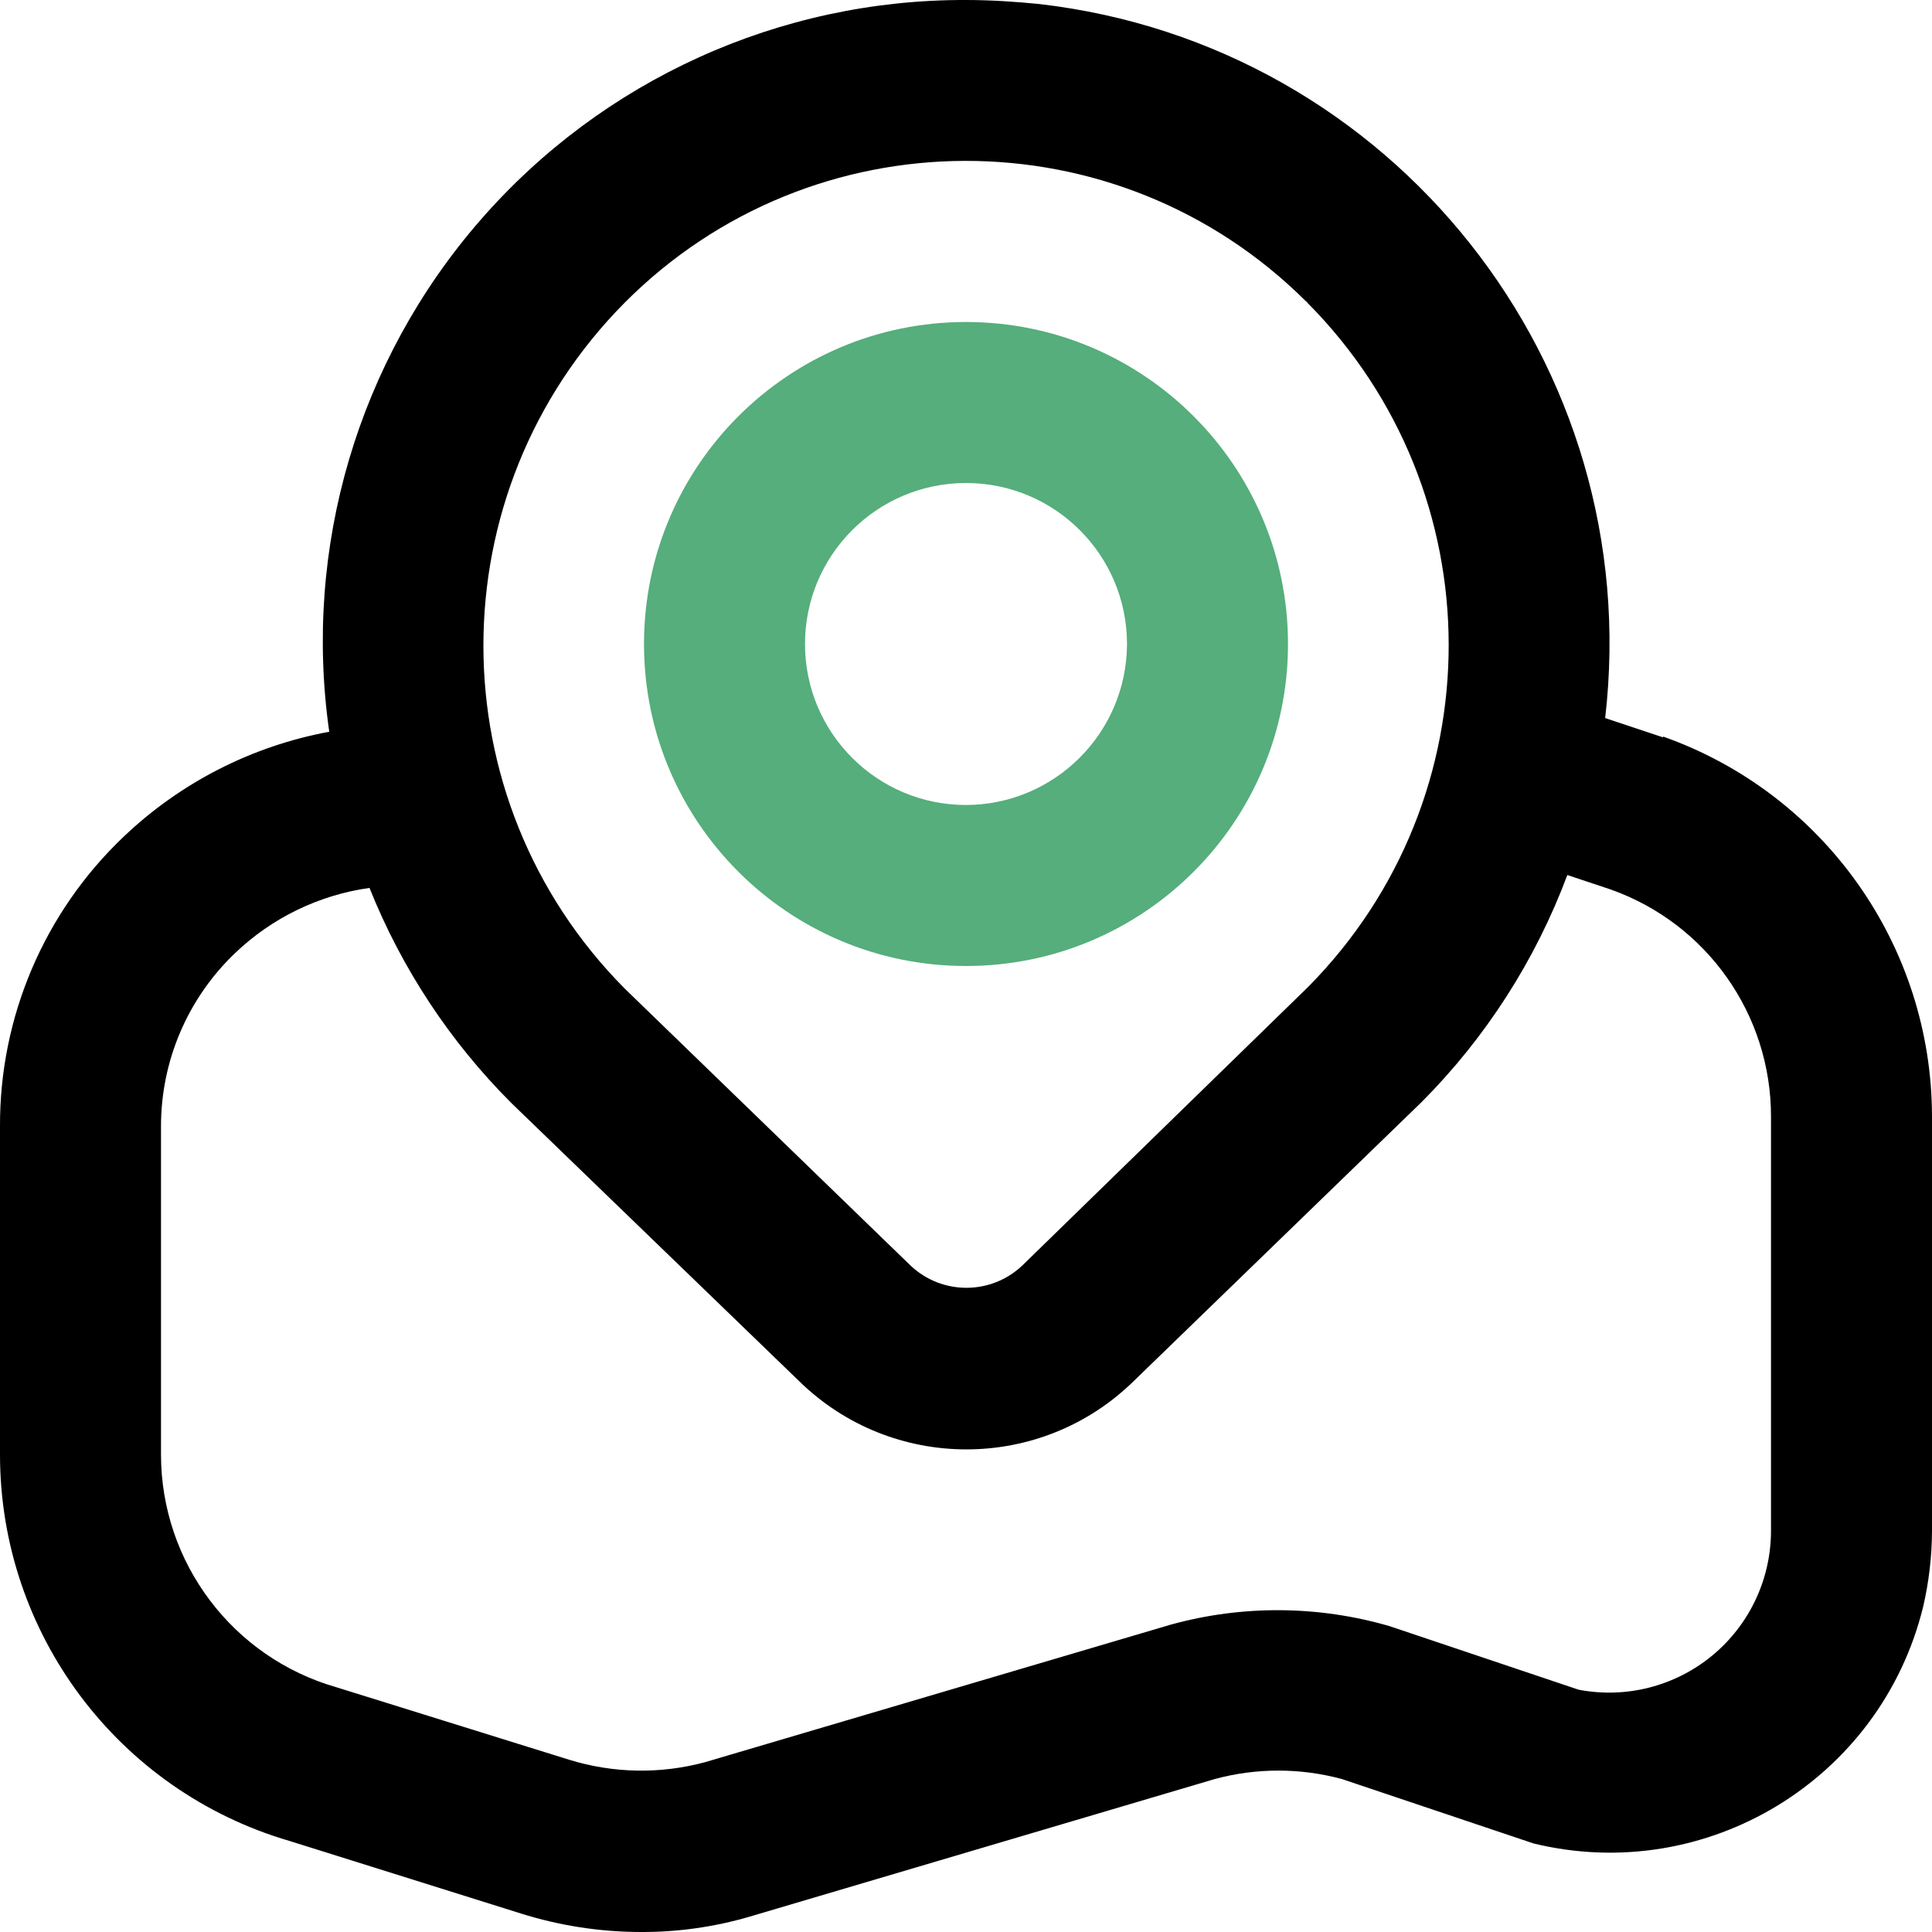
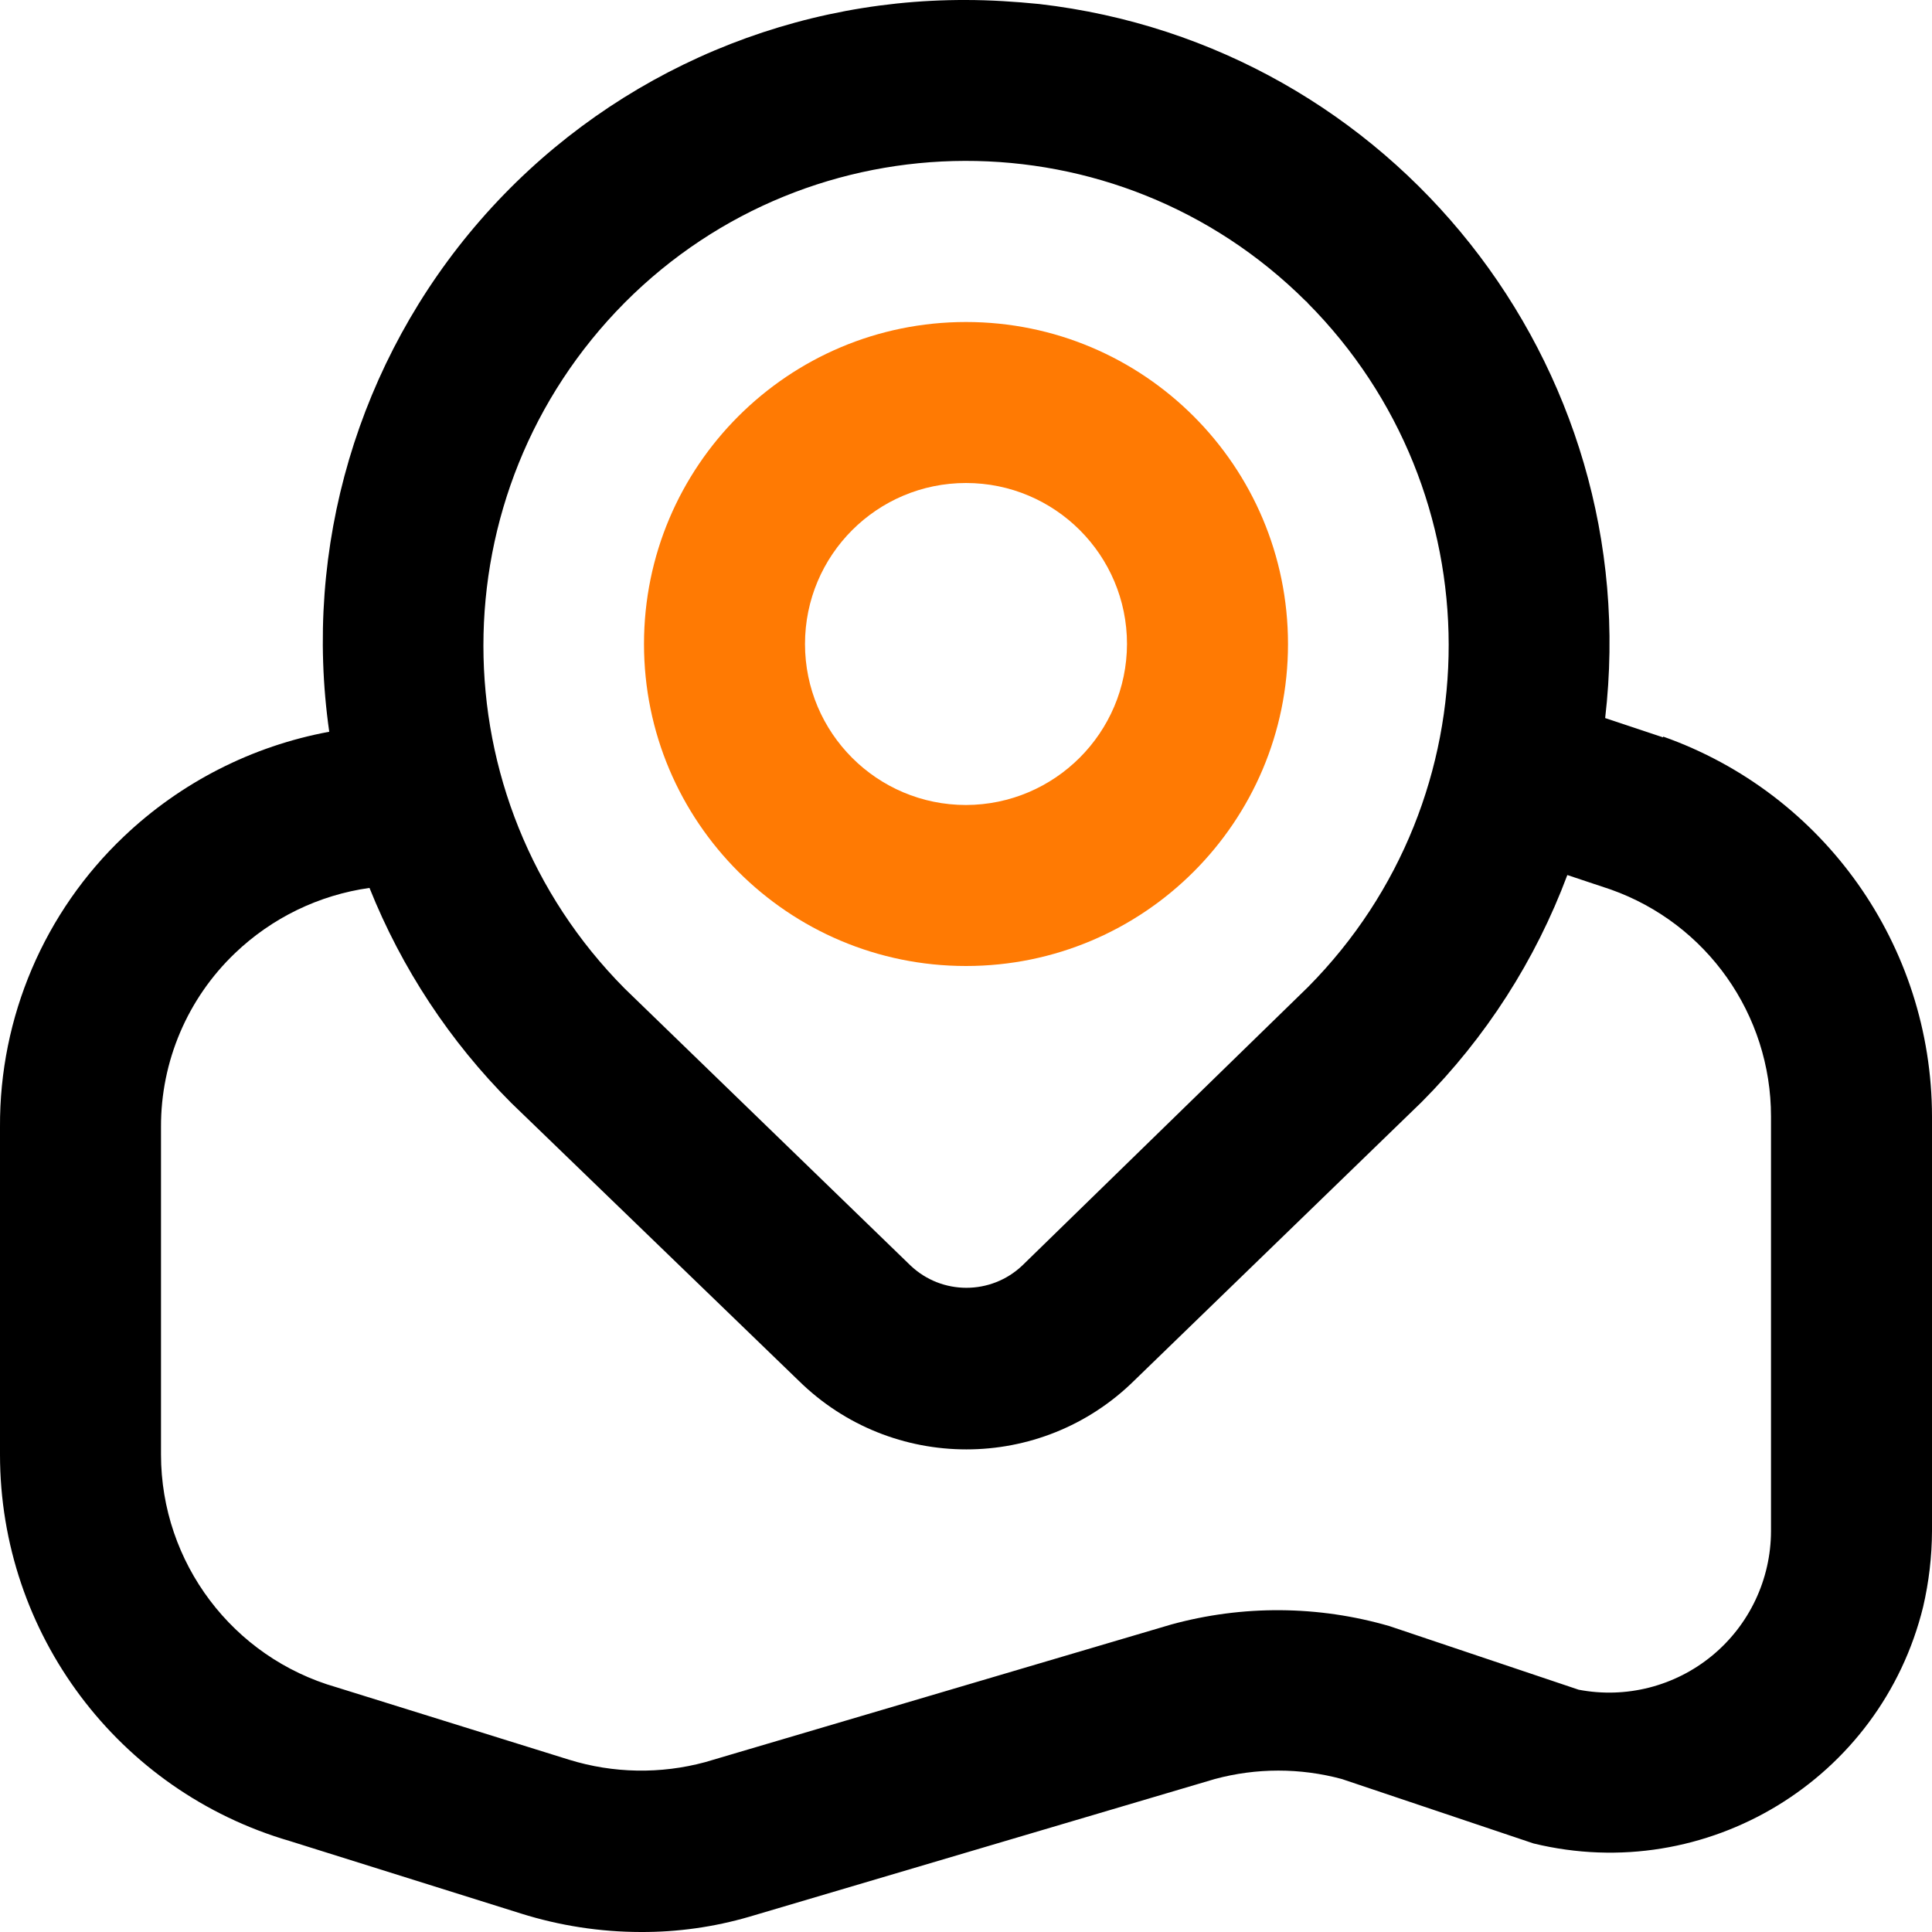
<svg xmlns="http://www.w3.org/2000/svg" height="24" viewBox="0 0 24 24" width="24">
  <g id="home_map_icon" transform="translate(-108 -94.98)">
    <path d="M128.66,104.13v.01l-.72-.24a8,8,0,0,0-7.03-8.87c-.3-.03-.61-.05-.91-.05a7.964,7.964,0,0,0-7.91,9.09,5.028,5.028,0,0,0-2.55,1.3,4.937,4.937,0,0,0-1.54,3.61v4.07a5,5,0,0,0,3.6,4.8l2.87.9a4.986,4.986,0,0,0,1.49.23,4.735,4.735,0,0,0,1.35-.19l5.78-1.71a3.024,3.024,0,0,1,1.58,0l2.38.8a4.008,4.008,0,0,0,4.84-2.94A4.237,4.237,0,0,0,132,114v-5.15A5.013,5.013,0,0,0,128.66,104.13Zm-12.9-5.39a5.984,5.984,0,0,1,8.46-.02c.01.01.02.01.02.02a6.033,6.033,0,0,1,.01,8.5l-3.55,3.46a1.009,1.009,0,0,1-1.39,0l-3.55-3.44A6.048,6.048,0,0,1,115.76,98.74ZM130,114a2.01,2.01,0,0,1-2.39,1.97l-2.35-.79a4.989,4.989,0,0,0-2.71-.02l-5.79,1.71a3.036,3.036,0,0,1-1.69-.03l-2.89-.9a3.009,3.009,0,0,1-2.18-2.89v-4.07a2.971,2.971,0,0,1,.92-2.16,3.024,3.024,0,0,1,1.67-.81,7.96,7.96,0,0,0,1.76,2.67l3.57,3.45a2.97,2.97,0,0,0,4.17,0l3.57-3.46a7.935,7.935,0,0,0,1.81-2.82l.54.18a2.99,2.99,0,0,1,1.99,2.82Z" data-name="Path 8587" id="Path_8587" />
-     <path d="M120,98.98a4,4,0,1,0,4,4A4,4,0,0,0,120,98.98Zm0,6a2,2,0,1,1,2-2A2.006,2.006,0,0,1,120,104.98Z" data-name="Path 8588" fill="#55AE7B" id="Path_8588" />
+     <path d="M120,98.98a4,4,0,1,0,4,4A4,4,0,0,0,120,98.98Zm0,6a2,2,0,1,1,2-2A2.006,2.006,0,0,1,120,104.98Z" data-name="Path 8588" fill="#FF7800FC" id="Path_8588" />
  </g>
</svg>
